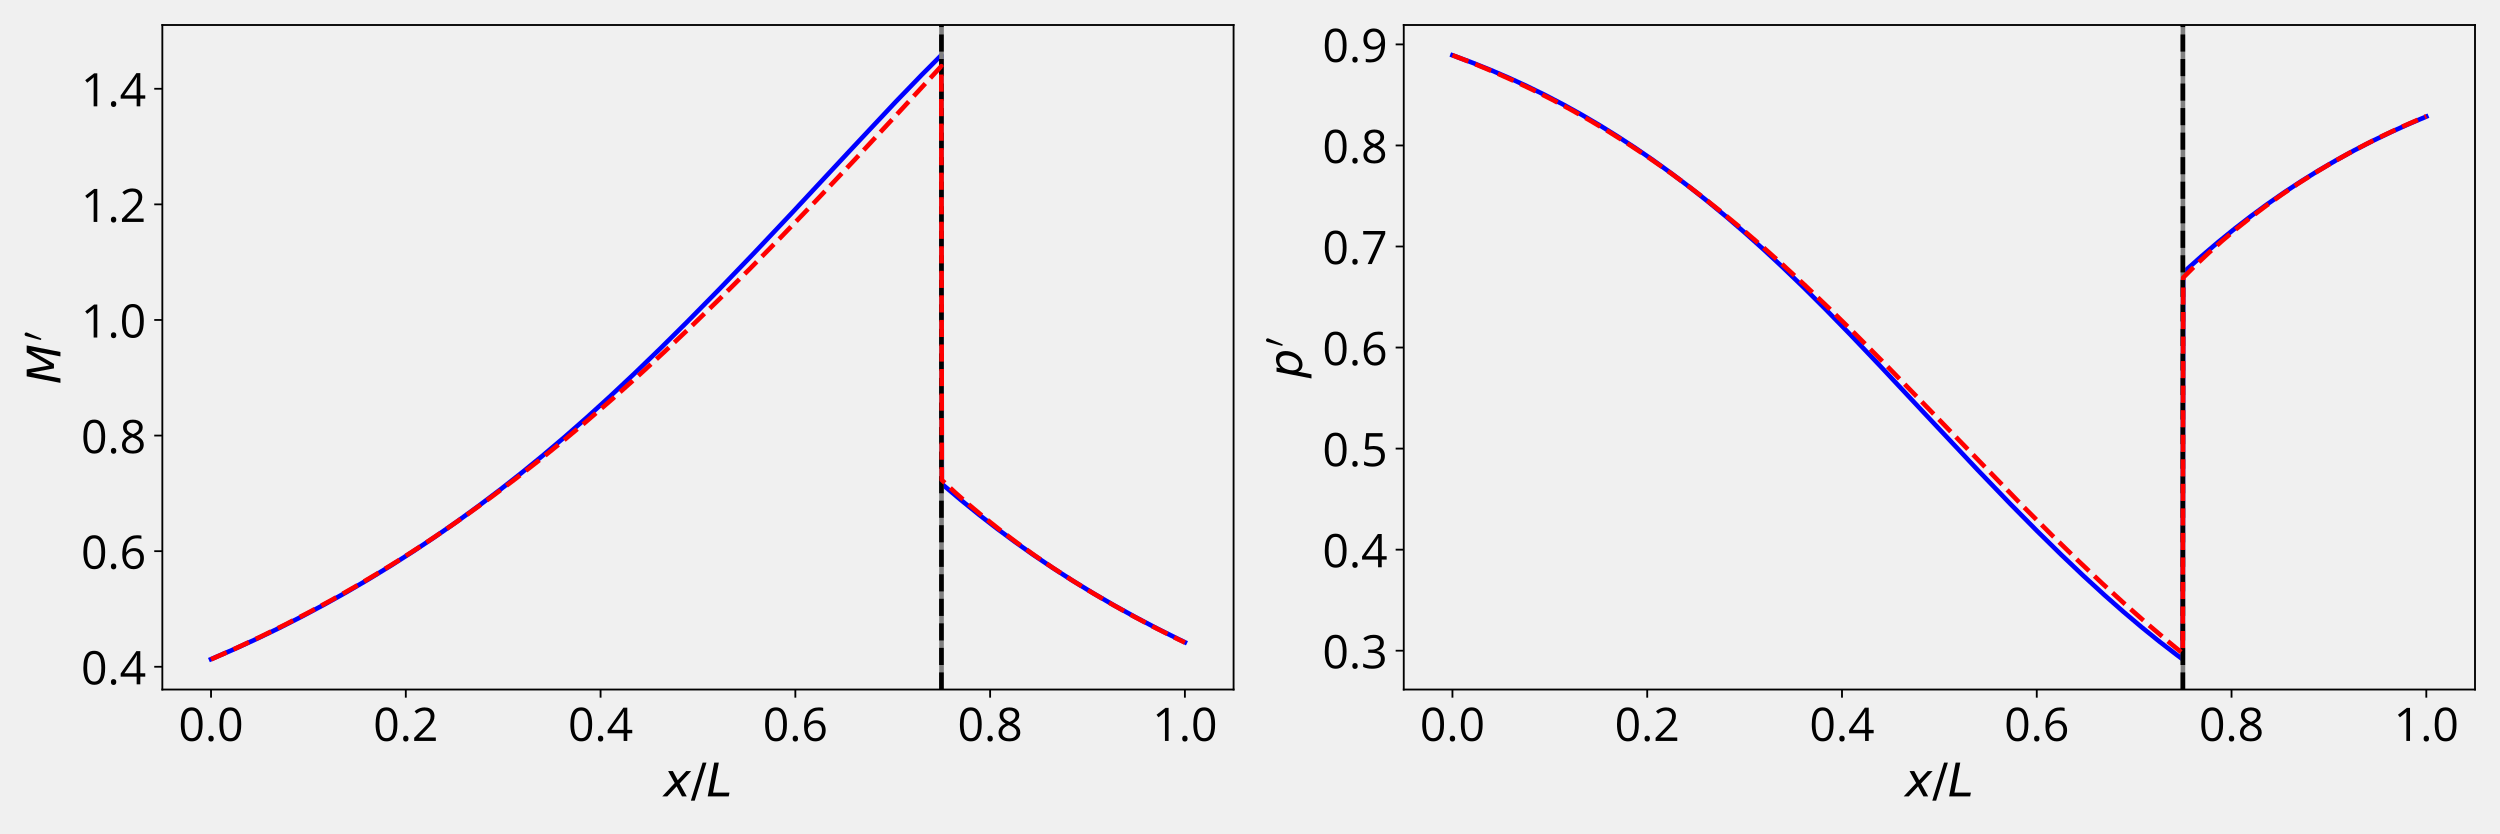
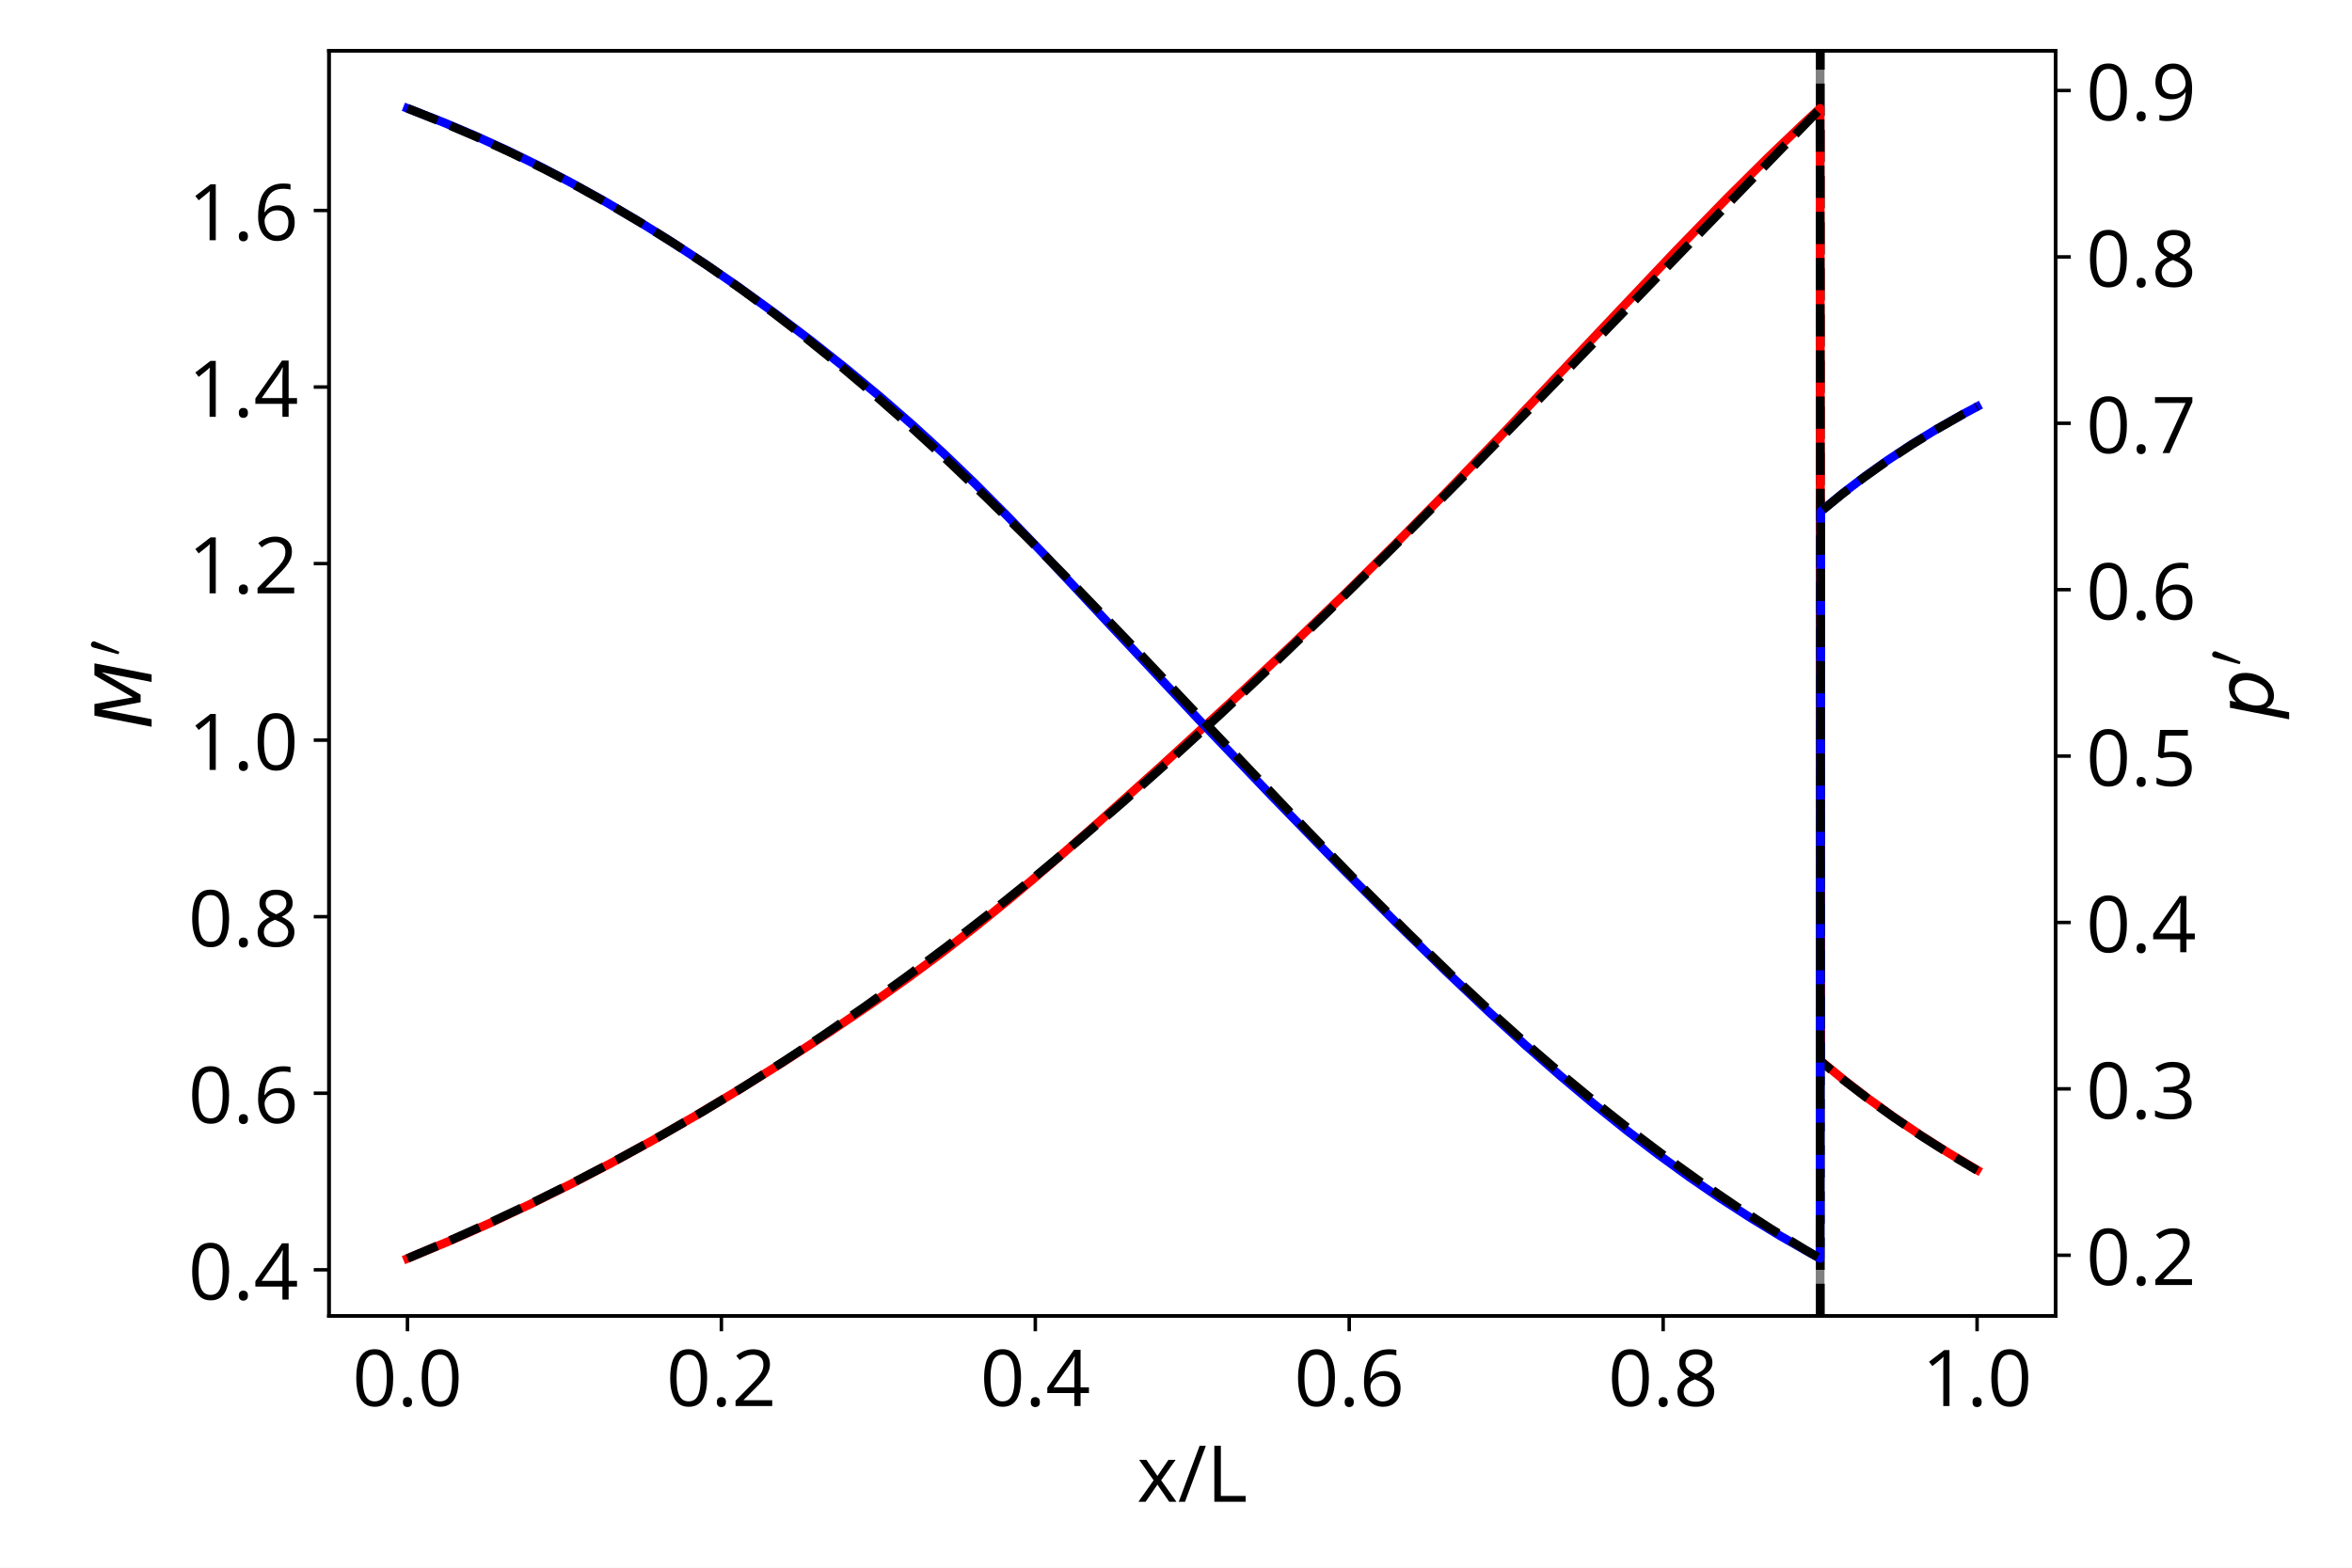
- <svg xmlns="http://www.w3.org/2000/svg" xmlns:xlink="http://www.w3.org/1999/xlink" width="1080pt" height="360pt" viewBox="0 0 1080 360" version="1.1">
+ <svg xmlns="http://www.w3.org/2000/svg" xmlns:xlink="http://www.w3.org/1999/xlink" width="540pt" height="360pt" viewBox="0 0 540 360" version="1.1">
  <defs>
    <style type="text/css">*{stroke-linejoin: round; stroke-linecap: butt}</style>
  </defs>
  <g id="figure_1">
    <g id="patch_1">
-       <path d="M 0 360  L 1080 360  L 1080 0  L 0 0  L 0 360  z " style="fill: none" />
+       <path d="M 0 360  L 540 360  L 540 0  L 0 0  z " style="fill: #ffffff" />
    </g>
    <g id="axes_1">
      <g id="patch_2">
-         <path d="M 70.13 297.88  L 532.908 297.88  L 532.908 10.8  L 70.13 10.8  L 70.13 297.88  z " style="fill: none" />
+         <path d="M 75.53 302.2  L 471.94 302.2  L 471.94 11.669  L 75.53 11.669  z " style="fill: #ffffff" />
      </g>
      <g id="matplotlib.axis_1">
        <g id="xtick_1">
          <g id="line2d_1">
            <defs>
-               <path id="ma7f16a318f" d="M 0 0  L 0 3.5  " style="stroke: #000000; stroke-width: 0.8" />
-             </defs>
-             <g>
-               <use xlink:href="#ma7f16a318f" x="91.165" y="297.88" style="stroke: #000000; stroke-width: 0.8" />
+               <path id="m22a1036000" d="M 0 0  L 0 3.5  " style="stroke: #000000; stroke-width: 0.8" />
+             </defs>
+             <g>
+               <use xlink:href="#m22a1036000" x="93.549" y="302.2" style="stroke: #000000; stroke-width: 0.8" />
            </g>
          </g>
          <g id="text_1">
-             <g transform="translate(77.10443 320.0769) scale(0.2 -0.2)">
+             <g transform="translate(80.89379 322.8772) scale(0.18 -0.18)">
              <defs>
                <path id="OpenSans-Regular-30" d="M 3334 2291  Q 3334 1734 3250 1296  Q 3166 859 2984 556  Q 2803 253 2515 95  Q 2228 -63 1825 -63  Q 1316 -63 983 215  Q 650 494 486 1020  Q 322 1547 322 2291  Q 322 3022 470 3548  Q 619 4075 950 4358  Q 1281 4641 1825 4641  Q 2341 4641 2675 4361  Q 3009 4081 3171 3554  Q 3334 3028 3334 2291  z M 844 2291  Q 844 1653 941 1228  Q 1038 803 1255 592  Q 1472 381 1825 381  Q 2178 381 2395 590  Q 2613 800 2711 1225  Q 2809 1650 2809 2291  Q 2809 2919 2712 3342  Q 2616 3766 2400 3980  Q 2184 4194 1825 4194  Q 1466 4194 1250 3980  Q 1034 3766 939 3342  Q 844 2919 844 2291  z " transform="scale(0.015625)" />
                <path id="OpenSans-Regular-2e" d="M 469 325  Q 469 544 575 636  Q 681 728 834 728  Q 994 728 1103 636  Q 1213 544 1213 325  Q 1213 109 1103 10  Q 994 -88 834 -88  Q 681 -88 575 10  Q 469 109 469 325  z " transform="scale(0.015625)" />
              </defs>
              <use xlink:href="#OpenSans-Regular-30" />
              <use xlink:href="#OpenSans-Regular-2e" transform="translate(57.17773 0)" />
              <use xlink:href="#OpenSans-Regular-30" transform="translate(83.44727 0)" />
            </g>
          </g>
        </g>
        <g id="xtick_2">
          <g id="line2d_2">
            <g>
-               <use xlink:href="#ma7f16a318f" x="175.307" y="297.88" style="stroke: #000000; stroke-width: 0.8" />
+               <use xlink:href="#m22a1036000" x="165.623" y="302.2" style="stroke: #000000; stroke-width: 0.8" />
            </g>
          </g>
          <g id="text_2">
-             <g transform="translate(161.2459 320.0769) scale(0.2 -0.2)">
+             <g transform="translate(152.9683 322.8772) scale(0.18 -0.18)">
              <defs>
                <path id="OpenSans-Regular-32" d="M 3309 0  L 316 0  L 316 434  L 1538 1675  Q 1878 2019 2111 2287  Q 2344 2556 2466 2817  Q 2588 3078 2588 3391  Q 2588 3778 2358 3983  Q 2128 4188 1753 4188  Q 1425 4188 1172 4075  Q 919 3963 653 3756  L 375 4106  Q 556 4259 770 4378  Q 984 4497 1229 4565  Q 1475 4634 1753 4634  Q 2175 4634 2481 4487  Q 2788 4341 2955 4069  Q 3122 3797 3122 3422  Q 3122 3059 2978 2748  Q 2834 2438 2575 2133  Q 2316 1828 1969 1488  L 975 497  L 975 475  L 3309 475  L 3309 0  z " transform="scale(0.015625)" />
              </defs>
              <use xlink:href="#OpenSans-Regular-30" />
              <use xlink:href="#OpenSans-Regular-2e" transform="translate(57.17773 0)" />
              <use xlink:href="#OpenSans-Regular-32" transform="translate(83.44727 0)" />
            </g>
          </g>
        </g>
        <g id="xtick_3">
          <g id="line2d_3">
            <g>
-               <use xlink:href="#ma7f16a318f" x="259.448" y="297.88" style="stroke: #000000; stroke-width: 0.8" />
+               <use xlink:href="#m22a1036000" x="237.698" y="302.2" style="stroke: #000000; stroke-width: 0.8" />
            </g>
          </g>
          <g id="text_3">
-             <g transform="translate(245.3873 320.0769) scale(0.2 -0.2)">
+             <g transform="translate(225.0429 322.8772) scale(0.18 -0.18)">
              <defs>
                <path id="OpenSans-Regular-34" d="M 3538 1059  L 2853 1059  L 2853 0  L 2347 0  L 2347 1059  L 138 1059  L 138 1497  L 2313 4594  L 2853 4594  L 2853 1528  L 3538 1528  L 3538 1059  z M 2347 1528  L 2347 3022  Q 2347 3194 2350 3333  Q 2353 3472 2359 3592  Q 2366 3713 2370 3822  Q 2375 3931 2378 4038  L 2353 4038  Q 2294 3913 2217 3773  Q 2141 3634 2063 3525  L 653 1528  L 2347 1528  z " transform="scale(0.015625)" />
              </defs>
              <use xlink:href="#OpenSans-Regular-30" />
              <use xlink:href="#OpenSans-Regular-2e" transform="translate(57.17773 0)" />
              <use xlink:href="#OpenSans-Regular-34" transform="translate(83.44727 0)" />
            </g>
          </g>
        </g>
        <g id="xtick_4">
          <g id="line2d_4">
            <g>
-               <use xlink:href="#ma7f16a318f" x="343.59" y="297.88" style="stroke: #000000; stroke-width: 0.8" />
+               <use xlink:href="#m22a1036000" x="309.772" y="302.2" style="stroke: #000000; stroke-width: 0.8" />
            </g>
          </g>
          <g id="text_4">
-             <g transform="translate(329.5288 320.0769) scale(0.2 -0.2)">
+             <g transform="translate(297.1174 322.8772) scale(0.18 -0.18)">
              <defs>
                <path id="OpenSans-Regular-36" d="M 363 1953  Q 363 2366 420 2759  Q 478 3153 615 3492  Q 753 3831 990 4087  Q 1228 4344 1583 4489  Q 1938 4634 2434 4634  Q 2575 4634 2737 4620  Q 2900 4606 3006 4575  L 3006 4128  Q 2891 4169 2742 4187  Q 2594 4206 2444 4206  Q 1863 4206 1530 3953  Q 1197 3700 1050 3267  Q 903 2834 881 2294  L 916 2294  Q 1013 2450 1163 2576  Q 1313 2703 1527 2778  Q 1741 2853 2025 2853  Q 2425 2853 2723 2690  Q 3022 2528 3186 2218  Q 3350 1909 3350 1469  Q 3350 997 3175 653  Q 3000 309 2676 123  Q 2353 -63 1906 -63  Q 1572 -63 1290 65  Q 1009 194 801 447  Q 594 700 478 1076  Q 363 1453 363 1953  z M 1900 375  Q 2325 375 2581 647  Q 2838 919 2838 1469  Q 2838 1919 2609 2181  Q 2381 2444 1922 2444  Q 1609 2444 1378 2314  Q 1147 2184 1019 1987  Q 891 1791 891 1588  Q 891 1381 952 1168  Q 1013 956 1138 775  Q 1263 594 1453 484  Q 1644 375 1900 375  z " transform="scale(0.015625)" />
              </defs>
              <use xlink:href="#OpenSans-Regular-30" />
              <use xlink:href="#OpenSans-Regular-2e" transform="translate(57.17773 0)" />
              <use xlink:href="#OpenSans-Regular-36" transform="translate(83.44727 0)" />
            </g>
          </g>
        </g>
        <g id="xtick_5">
          <g id="line2d_5">
            <g>
-               <use xlink:href="#ma7f16a318f" x="427.731" y="297.88" style="stroke: #000000; stroke-width: 0.8" />
+               <use xlink:href="#m22a1036000" x="381.847" y="302.2" style="stroke: #000000; stroke-width: 0.8" />
            </g>
          </g>
          <g id="text_5">
-             <g transform="translate(413.6702 320.0769) scale(0.2 -0.2)">
+             <g transform="translate(369.192 322.8772) scale(0.18 -0.18)">
              <defs>
                <path id="OpenSans-Regular-38" d="M 1825 4634  Q 2222 4634 2528 4509  Q 2834 4384 3007 4142  Q 3181 3900 3181 3547  Q 3181 3269 3061 3061  Q 2941 2853 2737 2698  Q 2534 2544 2288 2422  Q 2581 2288 2817 2119  Q 3053 1950 3190 1722  Q 3328 1494 3328 1181  Q 3328 797 3142 517  Q 2956 238 2622 87  Q 2288 -63 1838 -63  Q 1353 -63 1014 82  Q 675 228 498 501  Q 322 775 322 1159  Q 322 1475 456 1708  Q 591 1941 812 2109  Q 1034 2278 1297 2394  Q 1069 2519 880 2678  Q 691 2838 580 3052  Q 469 3266 469 3550  Q 469 3897 645 4139  Q 822 4381 1130 4507  Q 1438 4634 1825 4634  z M 831 1156  Q 831 806 1078 579  Q 1325 353 1825 353  Q 2300 353 2559 579  Q 2819 806 2819 1175  Q 2819 1403 2700 1576  Q 2581 1750 2362 1887  Q 2144 2025 1847 2138  L 1734 2178  Q 1447 2059 1245 1914  Q 1044 1769 937 1584  Q 831 1400 831 1156  z M 1819 4209  Q 1450 4209 1215 4032  Q 981 3856 981 3525  Q 981 3288 1095 3123  Q 1209 2959 1406 2842  Q 1603 2725 1847 2625  Q 2084 2725 2268 2845  Q 2453 2966 2559 3131  Q 2666 3297 2666 3528  Q 2666 3859 2433 4034  Q 2200 4209 1819 4209  z " transform="scale(0.015625)" />
              </defs>
              <use xlink:href="#OpenSans-Regular-30" />
              <use xlink:href="#OpenSans-Regular-2e" transform="translate(57.17773 0)" />
              <use xlink:href="#OpenSans-Regular-38" transform="translate(83.44727 0)" />
            </g>
          </g>
        </g>
        <g id="xtick_6">
          <g id="line2d_6">
            <g>
-               <use xlink:href="#ma7f16a318f" x="511.873" y="297.88" style="stroke: #000000; stroke-width: 0.8" />
+               <use xlink:href="#m22a1036000" x="453.921" y="302.2" style="stroke: #000000; stroke-width: 0.8" />
            </g>
          </g>
          <g id="text_6">
-             <g transform="translate(497.8117 320.0769) scale(0.2 -0.2)">
+             <g transform="translate(441.2665 322.8772) scale(0.18 -0.18)">
              <defs>
                <path id="OpenSans-Regular-31" d="M 2247 0  L 1741 0  L 1741 3238  Q 1741 3422 1742 3555  Q 1744 3688 1748 3798  Q 1753 3909 1763 4025  Q 1666 3925 1581 3854  Q 1497 3784 1372 3681  L 850 3263  L 578 3616  L 1816 4569  L 2247 4569  L 2247 0  z " transform="scale(0.015625)" />
              </defs>
              <use xlink:href="#OpenSans-Regular-31" />
              <use xlink:href="#OpenSans-Regular-2e" transform="translate(57.17773 0)" />
              <use xlink:href="#OpenSans-Regular-30" transform="translate(83.44727 0)" />
            </g>
          </g>
        </g>
        <g id="text_7">
-           <g transform="translate(286.619 344.0581) scale(0.2 -0.2)">
-             <defs>
-               <path id="DejaVuSans-Oblique-78" d="M 3841 3500  L 2234 1784  L 3219 0  L 2559 0  L 1819 1388  L 531 0  L -166 0  L 1556 1844  L 641 3500  L 1300 3500  L 1972 2234  L 3144 3500  L 3841 3500  z " transform="scale(0.015625)" />
-               <path id="DejaVuSans-2f" d="M 1625 4666  L 2156 4666  L 531 -594  L 0 -594  L 1625 4666  z " transform="scale(0.015625)" />
-               <path id="DejaVuSans-Oblique-4c" d="M 1075 4666  L 1709 4666  L 909 525  L 3181 525  L 3078 0  L 172 0  L 1075 4666  z " transform="scale(0.015625)" />
-             </defs>
-             <use xlink:href="#DejaVuSans-Oblique-78" transform="translate(0 0.09375)" />
-             <use xlink:href="#DejaVuSans-2f" transform="translate(59.17969 0.09375)" />
-             <use xlink:href="#DejaVuSans-Oblique-4c" transform="translate(92.87109 0.09375)" />
+           <g transform="translate(261.0253 344.8603) scale(0.18 -0.18)">
+             <defs>
+               <path id="OpenSans-Regular-78" d="M 1363 1753  L 178 3425  L 772 3425  L 1675 2106  L 2575 3425  L 3163 3425  L 1978 1753  L 3228 0  L 2634 0  L 1675 1397  L 709 0  L 122 0  L 1363 1753  z " transform="scale(0.015625)" />
+               <path id="OpenSans-Regular-2f" d="M 2278 4569  L 578 0  L 66 0  L 1769 4569  L 2278 4569  z " transform="scale(0.015625)" />
+               <path id="OpenSans-Regular-4c" d="M 625 0  L 625 4569  L 1156 4569  L 1156 475  L 3184 475  L 3184 0  L 625 0  z " transform="scale(0.015625)" />
+             </defs>
+             <use xlink:href="#OpenSans-Regular-78" />
+             <use xlink:href="#OpenSans-Regular-2f" transform="translate(52.34375 0)" />
+             <use xlink:href="#OpenSans-Regular-4c" transform="translate(89.01367 0)" />
          </g>
        </g>
      </g>
      <g id="matplotlib.axis_2">
        <g id="ytick_1">
          <g id="line2d_7">
            <defs>
-               <path id="m53d08f2658" d="M 0 0  L -3.5 0  " style="stroke: #000000; stroke-width: 0.8" />
-             </defs>
-             <g>
-               <use xlink:href="#m53d08f2658" x="70.13" y="288.041" style="stroke: #000000; stroke-width: 0.8" />
+               <path id="mfa431fcf23" d="M 0 0  L -3.5 0  " style="stroke: #000000; stroke-width: 0.8" />
+             </defs>
+             <g>
+               <use xlink:href="#mfa431fcf23" x="75.53" y="291.591" style="stroke: #000000; stroke-width: 0.8" />
            </g>
          </g>
          <g id="text_8">
-             <g transform="translate(35.00812 295.6397) scale(0.2 -0.2)">
+             <g transform="translate(43.22031 298.4297) scale(0.18 -0.18)">
              <use xlink:href="#OpenSans-Regular-30" />
              <use xlink:href="#OpenSans-Regular-2e" transform="translate(57.17773 0)" />
              <use xlink:href="#OpenSans-Regular-34" transform="translate(83.44727 0)" />
            </g>
          </g>
        </g>
        <g id="ytick_2">
          <g id="line2d_8">
            <g>
-               <use xlink:href="#m53d08f2658" x="70.13" y="238.102" style="stroke: #000000; stroke-width: 0.8" />
+               <use xlink:href="#mfa431fcf23" x="75.53" y="251.048" style="stroke: #000000; stroke-width: 0.8" />
            </g>
          </g>
          <g id="text_9">
-             <g transform="translate(35.00812 245.7007) scale(0.2 -0.2)">
+             <g transform="translate(43.22031 257.8869) scale(0.18 -0.18)">
              <use xlink:href="#OpenSans-Regular-30" />
              <use xlink:href="#OpenSans-Regular-2e" transform="translate(57.17773 0)" />
              <use xlink:href="#OpenSans-Regular-36" transform="translate(83.44727 0)" />
            </g>
          </g>
        </g>
        <g id="ytick_3">
          <g id="line2d_9">
            <g>
-               <use xlink:href="#m53d08f2658" x="70.13" y="188.163" style="stroke: #000000; stroke-width: 0.8" />
+               <use xlink:href="#mfa431fcf23" x="75.53" y="210.506" style="stroke: #000000; stroke-width: 0.8" />
            </g>
          </g>
          <g id="text_10">
-             <g transform="translate(35.00812 195.7616) scale(0.2 -0.2)">
+             <g transform="translate(43.22031 217.3441) scale(0.18 -0.18)">
              <use xlink:href="#OpenSans-Regular-30" />
              <use xlink:href="#OpenSans-Regular-2e" transform="translate(57.17773 0)" />
              <use xlink:href="#OpenSans-Regular-38" transform="translate(83.44727 0)" />
            </g>
          </g>
        </g>
        <g id="ytick_4">
          <g id="line2d_10">
            <g>
-               <use xlink:href="#m53d08f2658" x="70.13" y="138.224" style="stroke: #000000; stroke-width: 0.8" />
+               <use xlink:href="#mfa431fcf23" x="75.53" y="169.963" style="stroke: #000000; stroke-width: 0.8" />
            </g>
          </g>
          <g id="text_11">
-             <g transform="translate(35.00812 145.8226) scale(0.2 -0.2)">
+             <g transform="translate(43.22031 176.8013) scale(0.18 -0.18)">
              <use xlink:href="#OpenSans-Regular-31" />
              <use xlink:href="#OpenSans-Regular-2e" transform="translate(57.17773 0)" />
              <use xlink:href="#OpenSans-Regular-30" transform="translate(83.44727 0)" />
            </g>
          </g>
        </g>
        <g id="ytick_5">
          <g id="line2d_11">
            <g>
-               <use xlink:href="#m53d08f2658" x="70.13" y="88.285" style="stroke: #000000; stroke-width: 0.8" />
+               <use xlink:href="#mfa431fcf23" x="75.53" y="129.42" style="stroke: #000000; stroke-width: 0.8" />
            </g>
          </g>
          <g id="text_12">
-             <g transform="translate(35.00812 95.88351) scale(0.2 -0.2)">
+             <g transform="translate(43.22031 136.2585) scale(0.18 -0.18)">
              <use xlink:href="#OpenSans-Regular-31" />
              <use xlink:href="#OpenSans-Regular-2e" transform="translate(57.17773 0)" />
              <use xlink:href="#OpenSans-Regular-32" transform="translate(83.44727 0)" />
            </g>
          </g>
        </g>
        <g id="ytick_6">
          <g id="line2d_12">
            <g>
-               <use xlink:href="#m53d08f2658" x="70.13" y="38.346" style="stroke: #000000; stroke-width: 0.8" />
+               <use xlink:href="#mfa431fcf23" x="75.53" y="88.877" style="stroke: #000000; stroke-width: 0.8" />
            </g>
          </g>
          <g id="text_13">
-             <g transform="translate(35.00812 45.94445) scale(0.2 -0.2)">
+             <g transform="translate(43.22031 95.71566) scale(0.18 -0.18)">
              <use xlink:href="#OpenSans-Regular-31" />
              <use xlink:href="#OpenSans-Regular-2e" transform="translate(57.17773 0)" />
              <use xlink:href="#OpenSans-Regular-34" transform="translate(83.44727 0)" />
            </g>
          </g>
        </g>
-         <g id="text_14">
-           <g transform="translate(26.22375 165.94) rotate(-90) scale(0.2 -0.2)">
+         <g id="ytick_7">
+           <g id="line2d_13">
+             <g>
+               <use xlink:href="#mfa431fcf23" x="75.53" y="48.334" style="stroke: #000000; stroke-width: 0.8" />
+             </g>
+           </g>
+           <g id="text_14">
+             <g transform="translate(43.22031 55.17284) scale(0.18 -0.18)">
+               <use xlink:href="#OpenSans-Regular-31" />
+               <use xlink:href="#OpenSans-Regular-2e" transform="translate(57.17773 0)" />
+               <use xlink:href="#OpenSans-Regular-36" transform="translate(83.44727 0)" />
+             </g>
+           </g>
+         </g>
+         <g id="text_15">
+           <g transform="translate(34.91437 167.3747) rotate(-90) scale(0.18 -0.18)">
            <defs>
              <path id="DejaVuSans-Oblique-4d" d="M 1081 4666  L 2028 4666  L 2572 1522  L 4378 4666  L 5350 4666  L 4441 0  L 3828 0  L 4622 4091  L 2791 897  L 2175 897  L 1581 4103  L 788 0  L 172 0  L 1081 4666  z " transform="scale(0.015625)" />
              <path id="Cmsy10-30" d="M 225 347  Q 184 359 184 409  L 966 3316  Q 1003 3434 1093 3506  Q 1184 3578 1300 3578  Q 1450 3578 1564 3479  Q 1678 3381 1678 3231  Q 1678 3166 1644 3084  L 488 319  Q 466 275 428 275  Q 394 275 320 306  Q 247 338 225 347  z " transform="scale(0.015625)" />
            </defs>
            <use xlink:href="#DejaVuSans-Oblique-4d" transform="translate(0 0.584375)" />
            <use xlink:href="#Cmsy10-30" transform="translate(93.29607 38.86563) scale(0.7)" />
          </g>
        </g>
      </g>
-       <g id="line2d_13">
-         <path d="M 91.165 284.762  L 101.057 280.483  L 110.738 276.056  L 120.419 271.391  L 130.1 266.486  L 139.992 261.221  L 149.673 255.816  L 159.354 250.158  L 169.035 244.239  L 178.506 238.191  L 187.976 231.881  L 197.447 225.3  L 206.707 218.592  L 215.967 211.608  L 225.017 204.506  L 234.277 196.955  L 243.748 188.935  L 253.219 180.622  L 263.321 171.447  L 274.054 161.378  L 284.998 150.805  L 296.784 139.116  L 310.464 125.212  L 325.406 109.68  L 342.243 91.838  L 366.866 65.386  L 387.071 43.85  L 398.225 32.295  L 406.643 23.849  L 406.854 209.024  L 415.062 215.97  L 422.849 222.278  L 430.636 228.307  L 438.422 234.065  L 446.42 239.712  L 454.838 245.378  L 463.467 250.909  L 472.306 256.303  L 481.356 261.556  L 490.406 266.554  L 499.666 271.417  L 509.137 276.14  L 511.873 277.459  L 511.873 277.459  " clip-path="url(#pe1a09b8a31)" style="fill: none; stroke: #0000ff; stroke-width: 2; stroke-linecap: square" />
-       </g>
      <g id="line2d_14">
-         <path d="M 406.734 297.88  L 406.734 10.8  " clip-path="url(#pe1a09b8a31)" style="fill: none; stroke: #808080; stroke-width: 2; stroke-linecap: square" />
+         <path d="M 417.884 302.2  L 417.884 11.669  " clip-path="url(#pfff8695d0e)" style="fill: none; stroke: #808080; stroke-width: 2; stroke-linecap: square" />
      </g>
      <g id="line2d_15">
-         <path d="M 406.696 297.88  L 406.696 10.8  " clip-path="url(#pe1a09b8a31)" style="fill: none; stroke-dasharray: 7.4,3.2; stroke-dashoffset: 0; stroke: #000000; stroke-width: 2" />
+         <path d="M 417.925 302.2  L 417.925 11.669  " clip-path="url(#pfff8695d0e)" style="fill: none; stroke-dasharray: 7.4,3.2; stroke-dashoffset: 0; stroke: #000000; stroke-width: 2" />
+       </g>
+       <g id="line2d_16">
+         <path d="M 93.549 288.994  L 103.284 284.942  L 112.478 280.872  L 121.672 276.559  L 131.046 271.918  L 140.421 267.031  L 149.975 261.798  L 159.53 256.313  L 169.625 250.262  L 180.081 243.735  L 190.718 236.826  L 200.092 230.482  L 208.745 224.363  L 216.677 218.479  L 224.429 212.446  L 232.362 205.984  L 241.375 198.337  L 252.372 188.689  L 266.975 175.559  L 282.839 161.014  L 296.54 148.168  L 308.438 136.721  L 320.156 125.141  L 331.694 113.44  L 344.494 100.154  L 361.259 82.429  L 384.875 57.471  L 396.593 45.433  L 405.968 36.125  L 413.9 28.546  L 417.866 24.875  L 418.046 243.631  L 423.274 247.928  L 428.863 252.234  L 434.812 256.529  L 440.941 260.678  L 447.251 264.687  L 453.921 268.662  L 453.921 268.662  " clip-path="url(#pfff8695d0e)" style="fill: none; stroke: #ff0000; stroke-width: 2; stroke-linecap: square" />
+       </g>
+       <g id="line2d_17">
+         <path d="M 93.549 288.985  L 103.644 284.717  L 113.559 280.284  L 123.294 275.689  L 132.849 270.937  L 142.404 265.935  L 151.778 260.779  L 161.152 255.368  L 170.527 249.698  L 179.901 243.764  L 189.275 237.562  L 198.65 231.092  L 208.024 224.353  L 217.579 217.209  L 227.314 209.65  L 237.229 201.665  L 247.324 193.249  L 257.781 184.241  L 268.597 174.628  L 279.955 164.235  L 292.033 152.875  L 305.013 140.357  L 319.255 126.307  L 335.48 109.979  L 355.31 89.692  L 387.219 56.679  L 417.866 25.02  L 418.046 243.749  L 423.274 248.027  L 428.863 252.314  L 434.812 256.596  L 441.122 260.863  L 447.792 265.103  L 453.921 268.781  L 453.921 268.781  " clip-path="url(#pfff8695d0e)" style="fill: none; stroke-dasharray: 7.4,3.2; stroke-dashoffset: 0; stroke: #000000; stroke-width: 2" />
      </g>
      <g id="patch_3">
-         <path d="M 70.13 297.88  L 70.13 10.8  " style="fill: none; stroke: #000000; stroke-width: 0.8; stroke-linejoin: miter; stroke-linecap: square" />
+         <path d="M 75.53 302.2  L 75.53 11.669  " style="fill: none; stroke: #000000; stroke-width: 0.8; stroke-linejoin: miter; stroke-linecap: square" />
      </g>
      <g id="patch_4">
-         <path d="M 532.908 297.88  L 532.908 10.8  " style="fill: none; stroke: #000000; stroke-width: 0.8; stroke-linejoin: miter; stroke-linecap: square" />
+         <path d="M 471.94 302.2  L 471.94 11.669  " style="fill: none; stroke: #000000; stroke-width: 0.8; stroke-linejoin: miter; stroke-linecap: square" />
      </g>
      <g id="patch_5">
-         <path d="M 70.13 297.88  L 532.908 297.88  " style="fill: none; stroke: #000000; stroke-width: 0.8; stroke-linejoin: miter; stroke-linecap: square" />
+         <path d="M 75.53 302.2  L 471.94 302.2  " style="fill: none; stroke: #000000; stroke-width: 0.8; stroke-linejoin: miter; stroke-linecap: square" />
      </g>
      <g id="patch_6">
-         <path d="M 70.13 10.8  L 532.908 10.8  " style="fill: none; stroke: #000000; stroke-width: 0.8; stroke-linejoin: miter; stroke-linecap: square" />
-       </g>
-       <g id="line2d_16">
-         <path d="M 91.165 284.831  L 101.899 280.055  L 112.422 275.128  L 122.734 270.056  L 133.047 264.733  L 143.149 259.268  L 153.251 253.546  L 163.142 247.689  L 173.034 241.574  L 182.925 235.197  L 192.817 228.553  L 202.709 221.64  L 212.6 214.457  L 222.702 206.842  L 232.804 198.945  L 243.117 190.598  L 253.64 181.788  L 264.373 172.504  L 275.317 162.741  L 286.682 152.297  L 298.467 141.157  L 310.674 129.311  L 323.512 116.542  L 337.402 102.407  L 352.555 86.661  L 369.392 68.838  L 389.386 47.338  L 406.643 28.584  L 406.854 207.363  L 412.536 212.671  L 418.639 218.06  L 425.164 223.517  L 432.109 229.027  L 439.264 234.422  L 446.841 239.855  L 454.628 245.169  L 462.836 250.499  L 471.254 255.702  L 479.883 260.776  L 488.933 265.838  L 498.193 270.758  L 507.663 275.538  L 511.873 277.584  L 511.873 277.584  " clip-path="url(#pe1a09b8a31)" style="fill: none; stroke-dasharray: 7.4,3.2; stroke-dashoffset: 0; stroke: #ff0000; stroke-width: 2" />
+         <path d="M 75.53 11.669  L 471.94 11.669  " style="fill: none; stroke: #000000; stroke-width: 0.8; stroke-linejoin: miter; stroke-linecap: square" />
      </g>
    </g>
    <g id="axes_2">
-       <g id="patch_7">
-         <path d="M 606.422 297.88  L 1069.2 297.88  L 1069.2 10.8  L 606.422 10.8  L 606.422 297.88  z " style="fill: none" />
-       </g>
      <g id="matplotlib.axis_3">
-         <g id="xtick_7">
-           <g id="line2d_17">
-             <g>
-               <use xlink:href="#ma7f16a318f" x="627.457" y="297.88" style="stroke: #000000; stroke-width: 0.8" />
-             </g>
-           </g>
-           <g id="text_15">
-             <g transform="translate(613.3964 320.0769) scale(0.2 -0.2)">
-               <use xlink:href="#OpenSans-Regular-30" />
-               <use xlink:href="#OpenSans-Regular-2e" transform="translate(57.17773 0)" />
-               <use xlink:href="#OpenSans-Regular-30" transform="translate(83.44727 0)" />
-             </g>
-           </g>
-         </g>
-         <g id="xtick_8">
+         <g id="ytick_8">
          <g id="line2d_18">
-             <g>
-               <use xlink:href="#ma7f16a318f" x="711.599" y="297.88" style="stroke: #000000; stroke-width: 0.8" />
+             <defs>
+               <path id="m7654240cf1" d="M 0 0  L 3.5 0  " style="stroke: #000000; stroke-width: 0.8" />
+             </defs>
+             <g>
+               <use xlink:href="#m7654240cf1" x="471.94" y="288.25" style="stroke: #000000; stroke-width: 0.8" />
            </g>
          </g>
          <g id="text_16">
-             <g transform="translate(697.5379 320.0769) scale(0.2 -0.2)">
+             <g transform="translate(478.94 295.0886) scale(0.18 -0.18)">
              <use xlink:href="#OpenSans-Regular-30" />
              <use xlink:href="#OpenSans-Regular-2e" transform="translate(57.17773 0)" />
              <use xlink:href="#OpenSans-Regular-32" transform="translate(83.44727 0)" />
            </g>
          </g>
        </g>
-         <g id="xtick_9">
+         <g id="ytick_9">
          <g id="line2d_19">
            <g>
-               <use xlink:href="#ma7f16a318f" x="795.74" y="297.88" style="stroke: #000000; stroke-width: 0.8" />
+               <use xlink:href="#m7654240cf1" x="471.94" y="250.041" style="stroke: #000000; stroke-width: 0.8" />
            </g>
          </g>
          <g id="text_17">
-             <g transform="translate(781.6793 320.0769) scale(0.2 -0.2)">
+             <g transform="translate(478.94 256.8793) scale(0.18 -0.18)">
+               <defs>
+                 <path id="OpenSans-Regular-33" d="M 3141 3503  Q 3141 3197 3022 2972  Q 2903 2747 2690 2605  Q 2478 2463 2191 2406  L 2191 2381  Q 2734 2313 3007 2031  Q 3281 1750 3281 1294  Q 3281 897 3095 590  Q 2909 284 2526 110  Q 2144 -63 1547 -63  Q 1184 -63 876 -5  Q 569 53 288 188  L 288 675  Q 572 534 906 454  Q 1241 375 1553 375  Q 2178 375 2456 623  Q 2734 872 2734 1303  Q 2734 1600 2579 1783  Q 2425 1966 2136 2052  Q 1847 2138 1441 2138  L 984 2138  L 984 2581  L 1444 2581  Q 1816 2581 2075 2690  Q 2334 2800 2470 2998  Q 2606 3197 2606 3469  Q 2606 3816 2375 4005  Q 2144 4194 1747 4194  Q 1503 4194 1303 4144  Q 1103 4094 928 4006  Q 753 3919 578 3803  L 316 4159  Q 566 4353 925 4493  Q 1284 4634 1741 4634  Q 2441 4634 2791 4315  Q 3141 3997 3141 3503  z " transform="scale(0.015625)" />
+               </defs>
+               <use xlink:href="#OpenSans-Regular-30" />
+               <use xlink:href="#OpenSans-Regular-2e" transform="translate(57.17773 0)" />
+               <use xlink:href="#OpenSans-Regular-33" transform="translate(83.44727 0)" />
+             </g>
+           </g>
+         </g>
+         <g id="ytick_10">
+           <g id="line2d_20">
+             <g>
+               <use xlink:href="#m7654240cf1" x="471.94" y="211.831" style="stroke: #000000; stroke-width: 0.8" />
+             </g>
+           </g>
+           <g id="text_18">
+             <g transform="translate(478.94 218.6699) scale(0.18 -0.18)">
              <use xlink:href="#OpenSans-Regular-30" />
              <use xlink:href="#OpenSans-Regular-2e" transform="translate(57.17773 0)" />
              <use xlink:href="#OpenSans-Regular-34" transform="translate(83.44727 0)" />
            </g>
          </g>
        </g>
-         <g id="xtick_10">
-           <g id="line2d_20">
-             <g>
-               <use xlink:href="#ma7f16a318f" x="879.882" y="297.88" style="stroke: #000000; stroke-width: 0.8" />
-             </g>
-           </g>
-           <g id="text_18">
-             <g transform="translate(865.8208 320.0769) scale(0.2 -0.2)">
+         <g id="ytick_11">
+           <g id="line2d_21">
+             <g>
+               <use xlink:href="#m7654240cf1" x="471.94" y="173.622" style="stroke: #000000; stroke-width: 0.8" />
+             </g>
+           </g>
+           <g id="text_19">
+             <g transform="translate(478.94 180.4606) scale(0.18 -0.18)">
+               <defs>
+                 <path id="OpenSans-Regular-35" d="M 1759 2794  Q 2225 2794 2569 2636  Q 2913 2478 3102 2178  Q 3291 1878 3291 1450  Q 3291 981 3087 642  Q 2884 303 2503 120  Q 2122 -63 1591 -63  Q 1234 -63 928 0  Q 622 63 413 188  L 413 681  Q 641 544 966 462  Q 1291 381 1597 381  Q 1944 381 2205 492  Q 2466 603 2611 829  Q 2756 1056 2756 1400  Q 2756 1856 2476 2104  Q 2197 2353 1594 2353  Q 1400 2353 1169 2322  Q 938 2291 788 2253  L 525 2425  L 700 4569  L 2972 4569  L 2972 4094  L 1144 4094  L 1028 2716  Q 1147 2741 1334 2767  Q 1522 2794 1759 2794  z " transform="scale(0.015625)" />
+               </defs>
+               <use xlink:href="#OpenSans-Regular-30" />
+               <use xlink:href="#OpenSans-Regular-2e" transform="translate(57.17773 0)" />
+               <use xlink:href="#OpenSans-Regular-35" transform="translate(83.44727 0)" />
+             </g>
+           </g>
+         </g>
+         <g id="ytick_12">
+           <g id="line2d_22">
+             <g>
+               <use xlink:href="#m7654240cf1" x="471.94" y="135.413" style="stroke: #000000; stroke-width: 0.8" />
+             </g>
+           </g>
+           <g id="text_20">
+             <g transform="translate(478.94 142.2513) scale(0.18 -0.18)">
              <use xlink:href="#OpenSans-Regular-30" />
              <use xlink:href="#OpenSans-Regular-2e" transform="translate(57.17773 0)" />
              <use xlink:href="#OpenSans-Regular-36" transform="translate(83.44727 0)" />
            </g>
          </g>
        </g>
-         <g id="xtick_11">
-           <g id="line2d_21">
-             <g>
-               <use xlink:href="#ma7f16a318f" x="964.023" y="297.88" style="stroke: #000000; stroke-width: 0.8" />
-             </g>
-           </g>
-           <g id="text_19">
-             <g transform="translate(949.9622 320.0769) scale(0.2 -0.2)">
+         <g id="ytick_13">
+           <g id="line2d_23">
+             <g>
+               <use xlink:href="#m7654240cf1" x="471.94" y="97.203" style="stroke: #000000; stroke-width: 0.8" />
+             </g>
+           </g>
+           <g id="text_21">
+             <g transform="translate(478.94 104.0419) scale(0.18 -0.18)">
+               <defs>
+                 <path id="OpenSans-Regular-37" d="M 906 0  L 2781 4094  L 291 4094  L 291 4569  L 3338 4569  L 3338 4169  L 1475 0  L 906 0  z " transform="scale(0.015625)" />
+               </defs>
+               <use xlink:href="#OpenSans-Regular-30" />
+               <use xlink:href="#OpenSans-Regular-2e" transform="translate(57.17773 0)" />
+               <use xlink:href="#OpenSans-Regular-37" transform="translate(83.44727 0)" />
+             </g>
+           </g>
+         </g>
+         <g id="ytick_14">
+           <g id="line2d_24">
+             <g>
+               <use xlink:href="#m7654240cf1" x="471.94" y="58.994" style="stroke: #000000; stroke-width: 0.8" />
+             </g>
+           </g>
+           <g id="text_22">
+             <g transform="translate(478.94 65.83261) scale(0.18 -0.18)">
              <use xlink:href="#OpenSans-Regular-30" />
              <use xlink:href="#OpenSans-Regular-2e" transform="translate(57.17773 0)" />
              <use xlink:href="#OpenSans-Regular-38" transform="translate(83.44727 0)" />
            </g>
          </g>
        </g>
-         <g id="xtick_12">
-           <g id="line2d_22">
-             <g>
-               <use xlink:href="#ma7f16a318f" x="1048.165" y="297.88" style="stroke: #000000; stroke-width: 0.8" />
-             </g>
-           </g>
-           <g id="text_20">
-             <g transform="translate(1034.104 320.0769) scale(0.2 -0.2)">
-               <use xlink:href="#OpenSans-Regular-31" />
-               <use xlink:href="#OpenSans-Regular-2e" transform="translate(57.17773 0)" />
-               <use xlink:href="#OpenSans-Regular-30" transform="translate(83.44727 0)" />
-             </g>
-           </g>
-         </g>
-         <g id="text_21">
-           <g transform="translate(822.911 344.0581) scale(0.2 -0.2)">
-             <use xlink:href="#DejaVuSans-Oblique-78" transform="translate(0 0.09375)" />
-             <use xlink:href="#DejaVuSans-2f" transform="translate(59.17969 0.09375)" />
-             <use xlink:href="#DejaVuSans-Oblique-4c" transform="translate(92.87109 0.09375)" />
-           </g>
-         </g>
-       </g>
-       <g id="matplotlib.axis_4">
-         <g id="ytick_7">
-           <g id="line2d_23">
-             <g>
-               <use xlink:href="#m53d08f2658" x="606.422" y="281.106" style="stroke: #000000; stroke-width: 0.8" />
-             </g>
-           </g>
-           <g id="text_22">
-             <g transform="translate(571.3001 288.704) scale(0.2 -0.2)">
-               <defs>
-                 <path id="OpenSans-Regular-33" d="M 3141 3503  Q 3141 3197 3022 2972  Q 2903 2747 2690 2605  Q 2478 2463 2191 2406  L 2191 2381  Q 2734 2313 3007 2031  Q 3281 1750 3281 1294  Q 3281 897 3095 590  Q 2909 284 2526 110  Q 2144 -63 1547 -63  Q 1184 -63 876 -5  Q 569 53 288 188  L 288 675  Q 572 534 906 454  Q 1241 375 1553 375  Q 2178 375 2456 623  Q 2734 872 2734 1303  Q 2734 1600 2579 1783  Q 2425 1966 2136 2052  Q 1847 2138 1441 2138  L 984 2138  L 984 2581  L 1444 2581  Q 1816 2581 2075 2690  Q 2334 2800 2470 2998  Q 2606 3197 2606 3469  Q 2606 3816 2375 4005  Q 2144 4194 1747 4194  Q 1503 4194 1303 4144  Q 1103 4094 928 4006  Q 753 3919 578 3803  L 316 4159  Q 566 4353 925 4493  Q 1284 4634 1741 4634  Q 2441 4634 2791 4315  Q 3141 3997 3141 3503  z " transform="scale(0.015625)" />
-               </defs>
-               <use xlink:href="#OpenSans-Regular-30" />
-               <use xlink:href="#OpenSans-Regular-2e" transform="translate(57.17773 0)" />
-               <use xlink:href="#OpenSans-Regular-33" transform="translate(83.44727 0)" />
-             </g>
-           </g>
-         </g>
-         <g id="ytick_8">
-           <g id="line2d_24">
-             <g>
-               <use xlink:href="#m53d08f2658" x="606.422" y="237.451" style="stroke: #000000; stroke-width: 0.8" />
+         <g id="ytick_15">
+           <g id="line2d_25">
+             <g>
+               <use xlink:href="#m7654240cf1" x="471.94" y="20.785" style="stroke: #000000; stroke-width: 0.8" />
            </g>
          </g>
          <g id="text_23">
-             <g transform="translate(571.3001 245.049) scale(0.2 -0.2)">
-               <use xlink:href="#OpenSans-Regular-30" />
-               <use xlink:href="#OpenSans-Regular-2e" transform="translate(57.17773 0)" />
-               <use xlink:href="#OpenSans-Regular-34" transform="translate(83.44727 0)" />
-             </g>
-           </g>
-         </g>
-         <g id="ytick_9">
-           <g id="line2d_25">
-             <g>
-               <use xlink:href="#m53d08f2658" x="606.422" y="193.796" style="stroke: #000000; stroke-width: 0.8" />
-             </g>
-           </g>
-           <g id="text_24">
-             <g transform="translate(571.3001 201.394) scale(0.2 -0.2)">
-               <defs>
-                 <path id="OpenSans-Regular-35" d="M 1759 2794  Q 2225 2794 2569 2636  Q 2913 2478 3102 2178  Q 3291 1878 3291 1450  Q 3291 981 3087 642  Q 2884 303 2503 120  Q 2122 -63 1591 -63  Q 1234 -63 928 0  Q 622 63 413 188  L 413 681  Q 641 544 966 462  Q 1291 381 1597 381  Q 1944 381 2205 492  Q 2466 603 2611 829  Q 2756 1056 2756 1400  Q 2756 1856 2476 2104  Q 2197 2353 1594 2353  Q 1400 2353 1169 2322  Q 938 2291 788 2253  L 525 2425  L 700 4569  L 2972 4569  L 2972 4094  L 1144 4094  L 1028 2716  Q 1147 2741 1334 2767  Q 1522 2794 1759 2794  z " transform="scale(0.015625)" />
-               </defs>
-               <use xlink:href="#OpenSans-Regular-30" />
-               <use xlink:href="#OpenSans-Regular-2e" transform="translate(57.17773 0)" />
-               <use xlink:href="#OpenSans-Regular-35" transform="translate(83.44727 0)" />
-             </g>
-           </g>
-         </g>
-         <g id="ytick_10">
-           <g id="line2d_26">
-             <g>
-               <use xlink:href="#m53d08f2658" x="606.422" y="150.141" style="stroke: #000000; stroke-width: 0.8" />
-             </g>
-           </g>
-           <g id="text_25">
-             <g transform="translate(571.3001 157.739) scale(0.2 -0.2)">
-               <use xlink:href="#OpenSans-Regular-30" />
-               <use xlink:href="#OpenSans-Regular-2e" transform="translate(57.17773 0)" />
-               <use xlink:href="#OpenSans-Regular-36" transform="translate(83.44727 0)" />
-             </g>
-           </g>
-         </g>
-         <g id="ytick_11">
-           <g id="line2d_27">
-             <g>
-               <use xlink:href="#m53d08f2658" x="606.422" y="106.486" style="stroke: #000000; stroke-width: 0.8" />
-             </g>
-           </g>
-           <g id="text_26">
-             <g transform="translate(571.3001 114.084) scale(0.2 -0.2)">
-               <defs>
-                 <path id="OpenSans-Regular-37" d="M 906 0  L 2781 4094  L 291 4094  L 291 4569  L 3338 4569  L 3338 4169  L 1475 0  L 906 0  z " transform="scale(0.015625)" />
-               </defs>
-               <use xlink:href="#OpenSans-Regular-30" />
-               <use xlink:href="#OpenSans-Regular-2e" transform="translate(57.17773 0)" />
-               <use xlink:href="#OpenSans-Regular-37" transform="translate(83.44727 0)" />
-             </g>
-           </g>
-         </g>
-         <g id="ytick_12">
-           <g id="line2d_28">
-             <g>
-               <use xlink:href="#m53d08f2658" x="606.422" y="62.831" style="stroke: #000000; stroke-width: 0.8" />
-             </g>
-           </g>
-           <g id="text_27">
-             <g transform="translate(571.3001 70.42896) scale(0.2 -0.2)">
-               <use xlink:href="#OpenSans-Regular-30" />
-               <use xlink:href="#OpenSans-Regular-2e" transform="translate(57.17773 0)" />
-               <use xlink:href="#OpenSans-Regular-38" transform="translate(83.44727 0)" />
-             </g>
-           </g>
-         </g>
-         <g id="ytick_13">
-           <g id="line2d_29">
-             <g>
-               <use xlink:href="#m53d08f2658" x="606.422" y="19.176" style="stroke: #000000; stroke-width: 0.8" />
-             </g>
-           </g>
-           <g id="text_28">
-             <g transform="translate(571.3001 26.77395) scale(0.2 -0.2)">
+             <g transform="translate(478.94 27.62328) scale(0.18 -0.18)">
              <defs>
                <path id="OpenSans-Regular-39" d="M 3316 2622  Q 3316 2206 3258 1812  Q 3200 1419 3061 1078  Q 2922 738 2684 481  Q 2447 225 2089 79  Q 1731 -66 1234 -66  Q 1100 -66 928 -48  Q 756 -31 647 0  L 647 450  Q 763 409 919 386  Q 1075 363 1225 363  Q 1809 363 2143 614  Q 2478 866 2625 1298  Q 2772 1731 2791 2272  L 2753 2272  Q 2659 2122 2507 1995  Q 2356 1869 2140 1792  Q 1925 1716 1638 1716  Q 1241 1716 945 1878  Q 650 2041 486 2350  Q 322 2659 322 3097  Q 322 3569 501 3914  Q 681 4259 1006 4446  Q 1331 4634 1772 4634  Q 2109 4634 2390 4506  Q 2672 4378 2880 4123  Q 3088 3869 3202 3494  Q 3316 3119 3316 2622  z M 1772 4194  Q 1356 4194 1098 3922  Q 841 3650 841 3103  Q 841 2650 1062 2387  Q 1284 2125 1747 2125  Q 2066 2125 2298 2253  Q 2531 2381 2657 2578  Q 2784 2775 2784 2981  Q 2784 3188 2723 3400  Q 2663 3613 2538 3792  Q 2413 3972 2222 4083  Q 2031 4194 1772 4194  z " transform="scale(0.015625)" />
              </defs>
              <use xlink:href="#OpenSans-Regular-30" />
              <use xlink:href="#OpenSans-Regular-2e" transform="translate(57.17773 0)" />
              <use xlink:href="#OpenSans-Regular-39" transform="translate(83.44727 0)" />
            </g>
          </g>
        </g>
-         <g id="text_29">
-           <g transform="translate(562.5158 163.44) rotate(-90) scale(0.2 -0.2)">
+         <g id="text_24">
+           <g transform="translate(521.9269 165.1247) rotate(-90) scale(0.18 -0.18)">
            <defs>
              <path id="DejaVuSans-Oblique-70" d="M 3175 2156  Q 3175 2616 2975 2859  Q 2775 3103 2400 3103  Q 2144 3103 1911 2972  Q 1678 2841 1497 2591  Q 1319 2344 1212 1994  Q 1106 1644 1106 1300  Q 1106 863 1306 627  Q 1506 391 1875 391  Q 2147 391 2380 519  Q 2613 647 2778 891  Q 2956 1147 3065 1494  Q 3175 1841 3175 2156  z M 1394 2969  Q 1625 3272 1939 3428  Q 2253 3584 2638 3584  Q 3175 3584 3472 3232  Q 3769 2881 3769 2247  Q 3769 1728 3584 1258  Q 3400 788 3053 416  Q 2822 169 2531 39  Q 2241 -91 1919 -91  Q 1547 -91 1294 64  Q 1041 219 916 525  L 556 -1331  L -19 -1331  L 922 3500  L 1497 3500  L 1394 2969  z " transform="scale(0.015625)" />
            </defs>
            <use xlink:href="#DejaVuSans-Oblique-70" transform="translate(0 0.584375)" />
            <use xlink:href="#Cmsy10-30" transform="translate(68.12646 38.86563) scale(0.7)" />
          </g>
        </g>
      </g>
-       <g id="line2d_30">
-         <path d="M 627.457 23.883  L 635.876 27.012  L 643.873 30.216  L 651.871 33.653  L 659.868 37.331  L 667.865 41.26  L 675.652 45.332  L 683.439 49.654  L 691.016 54.103  L 698.592 58.795  L 706.59 64.014  L 714.166 69.215  L 722.164 74.977  L 729.951 80.858  L 737.738 87.009  L 745.525 93.429  L 753.522 100.302  L 761.52 107.451  L 769.938 115.266  L 778.988 123.974  L 788.248 133.184  L 799.192 144.394  L 811.609 157.434  L 831.182 178.347  L 854.332 202.998  L 868.433 217.663  L 880.008 229.38  L 890.531 239.716  L 900.212 248.911  L 909.262 257.196  L 917.47 264.421  L 925.467 271.173  L 933.044 277.288  L 940.41 282.954  L 942.935 284.831  L 943.146 117.757  L 950.933 110.817  L 958.088 104.719  L 965.454 98.738  L 972.61 93.218  L 979.555 88.131  L 987.132 82.88  L 994.287 78.196  L 1001.443 73.767  L 1009.23 69.225  L 1017.227 64.848  L 1025.225 60.745  L 1033.012 56.998  L 1040.799 53.483  L 1048.165 50.36  L 1048.165 50.36  " clip-path="url(#p57f06b02a6)" style="fill: none; stroke: #0000ff; stroke-width: 2; stroke-linecap: square" />
-       </g>
-       <g id="line2d_31">
-         <path d="M 943.026 297.88  L 943.026 10.8  " clip-path="url(#p57f06b02a6)" style="fill: none; stroke: #808080; stroke-width: 2; stroke-linecap: square" />
-       </g>
-       <g id="line2d_32">
-         <path d="M 942.988 297.88  L 942.988 10.8  " clip-path="url(#p57f06b02a6)" style="fill: none; stroke-dasharray: 7.4,3.2; stroke-dashoffset: 0; stroke: #000000; stroke-width: 2" />
+       <g id="line2d_26">
+         <path d="M 93.549 24.877  L 101.841 28.119  L 109.233 31.248  L 116.444 34.537  L 123.655 38.062  L 130.686 41.723  L 138.618 46.115  L 146.189 50.566  L 153.761 55.27  L 161.513 60.349  L 169.265 65.691  L 177.738 71.821  L 186.211 78.248  L 194.503 84.829  L 202.436 91.42  L 209.827 97.868  L 216.677 104.147  L 223.708 110.906  L 231.28 118.517  L 240.294 127.921  L 255.617 144.314  L 275.267 165.28  L 291.853 182.654  L 307.537 198.781  L 320.517 211.833  L 331.874 222.939  L 341.609 232.15  L 350.262 240.045  L 358.195 247.006  L 365.946 253.527  L 373.518 259.608  L 380.729 265.12  L 387.94 270.349  L 394.971 275.171  L 402.002 279.717  L 408.852 283.882  L 415.883 287.889  L 417.866 288.971  L 418.046 117.425  L 423.094 113.276  L 428.142 109.418  L 433.37 105.703  L 438.958 102.017  L 444.727 98.489  L 450.857 95.02  L 453.921 93.385  L 453.921 93.385  " clip-path="url(#pfff8695d0e)" style="fill: none; stroke: #0000ff; stroke-width: 2; stroke-linecap: square" />
+       </g>
+       <g id="line2d_27">
+         <path d="M 93.549 24.875  L 101.661 28.116  L 109.593 31.52  L 117.345 35.085  L 125.097 38.895  L 132.669 42.865  L 140.24 47.089  L 147.632 51.466  L 155.023 56.1  L 162.414 60.995  L 169.806 66.156  L 177.377 71.718  L 184.949 77.56  L 192.701 83.825  L 200.633 90.528  L 208.745 97.676  L 217.218 105.44  L 226.232 114.01  L 235.787 123.403  L 246.423 134.175  L 259.042 147.285  L 277.971 167.315  L 300.506 191.09  L 313.125 204.072  L 323.762 214.702  L 333.497 224.119  L 342.51 232.532  L 351.164 240.305  L 359.456 247.457  L 367.569 254.159  L 375.501 260.423  L 383.253 266.264  L 391.005 271.828  L 398.757 277.115  L 406.509 282.129  L 414.261 286.876  L 417.866 288.994  L 418.046 117.474  L 422.914 113.485  L 427.962 109.633  L 433.37 105.79  L 438.958 102.093  L 444.727 98.538  L 450.857 95.025  L 453.921 93.362  L 453.921 93.362  " clip-path="url(#pfff8695d0e)" style="fill: none; stroke-dasharray: 7.4,3.2; stroke-dashoffset: 0; stroke: #000000; stroke-width: 2" />
+       </g>
+       <g id="patch_7">
+         <path d="M 75.53 302.2  L 75.53 11.669  " style="fill: none; stroke: #000000; stroke-width: 0.8; stroke-linejoin: miter; stroke-linecap: square" />
      </g>
      <g id="patch_8">
-         <path d="M 606.422 297.88  L 606.422 10.8  " style="fill: none; stroke: #000000; stroke-width: 0.8; stroke-linejoin: miter; stroke-linecap: square" />
+         <path d="M 471.94 302.2  L 471.94 11.669  " style="fill: none; stroke: #000000; stroke-width: 0.8; stroke-linejoin: miter; stroke-linecap: square" />
      </g>
      <g id="patch_9">
-         <path d="M 1069.2 297.88  L 1069.2 10.8  " style="fill: none; stroke: #000000; stroke-width: 0.8; stroke-linejoin: miter; stroke-linecap: square" />
+         <path d="M 75.53 302.2  L 471.94 302.2  " style="fill: none; stroke: #000000; stroke-width: 0.8; stroke-linejoin: miter; stroke-linecap: square" />
      </g>
      <g id="patch_10">
-         <path d="M 606.422 297.88  L 1069.2 297.88  " style="fill: none; stroke: #000000; stroke-width: 0.8; stroke-linejoin: miter; stroke-linecap: square" />
-       </g>
-       <g id="patch_11">
-         <path d="M 606.422 10.8  L 1069.2 10.8  " style="fill: none; stroke: #000000; stroke-width: 0.8; stroke-linejoin: miter; stroke-linecap: square" />
-       </g>
-       <g id="line2d_33">
-         <path d="M 627.457 23.849  L 636.297 27.296  L 644.925 30.895  L 653.554 34.735  L 661.973 38.726  L 670.181 42.859  L 678.388 47.24  L 686.596 51.877  L 694.594 56.646  L 702.591 61.671  L 710.589 66.953  L 718.797 72.646  L 727.004 78.615  L 735.212 84.858  L 743.631 91.542  L 752.259 98.681  L 761.099 106.286  L 770.359 114.554  L 780.04 123.504  L 790.353 133.348  L 801.507 144.307  L 814.345 157.245  L 830.55 173.914  L 873.694 218.456  L 886.532 231.293  L 897.897 242.347  L 908.209 252.076  L 917.891 260.913  L 927.151 269.074  L 936.201 276.757  L 942.935 282.279  L 943.146 119.937  L 948.407 114.668  L 954.09 109.298  L 959.982 104.039  L 966.086 98.89  L 972.399 93.85  L 978.924 88.924  L 985.658 84.117  L 992.603 79.434  L 999.759 74.882  L 1006.915 70.591  L 1014.281 66.428  L 1021.857 62.4  L 1029.644 58.514  L 1037.642 54.773  L 1045.85 51.183  L 1048.165 50.214  L 1048.165 50.214  " clip-path="url(#p57f06b02a6)" style="fill: none; stroke-dasharray: 7.4,3.2; stroke-dashoffset: 0; stroke: #ff0000; stroke-width: 2" />
+         <path d="M 75.53 11.669  L 471.94 11.669  " style="fill: none; stroke: #000000; stroke-width: 0.8; stroke-linejoin: miter; stroke-linecap: square" />
      </g>
    </g>
  </g>
  <defs>
-     <clipPath id="pe1a09b8a31">
-       <rect x="70.13" y="10.8" width="462.778" height="287.08" />
-     </clipPath>
-     <clipPath id="p57f06b02a6">
-       <rect x="606.422" y="10.8" width="462.778" height="287.08" />
+     <clipPath id="pfff8695d0e">
+       <rect x="75.53" y="11.669" width="396.41" height="290.531" />
    </clipPath>
  </defs>
</svg>
